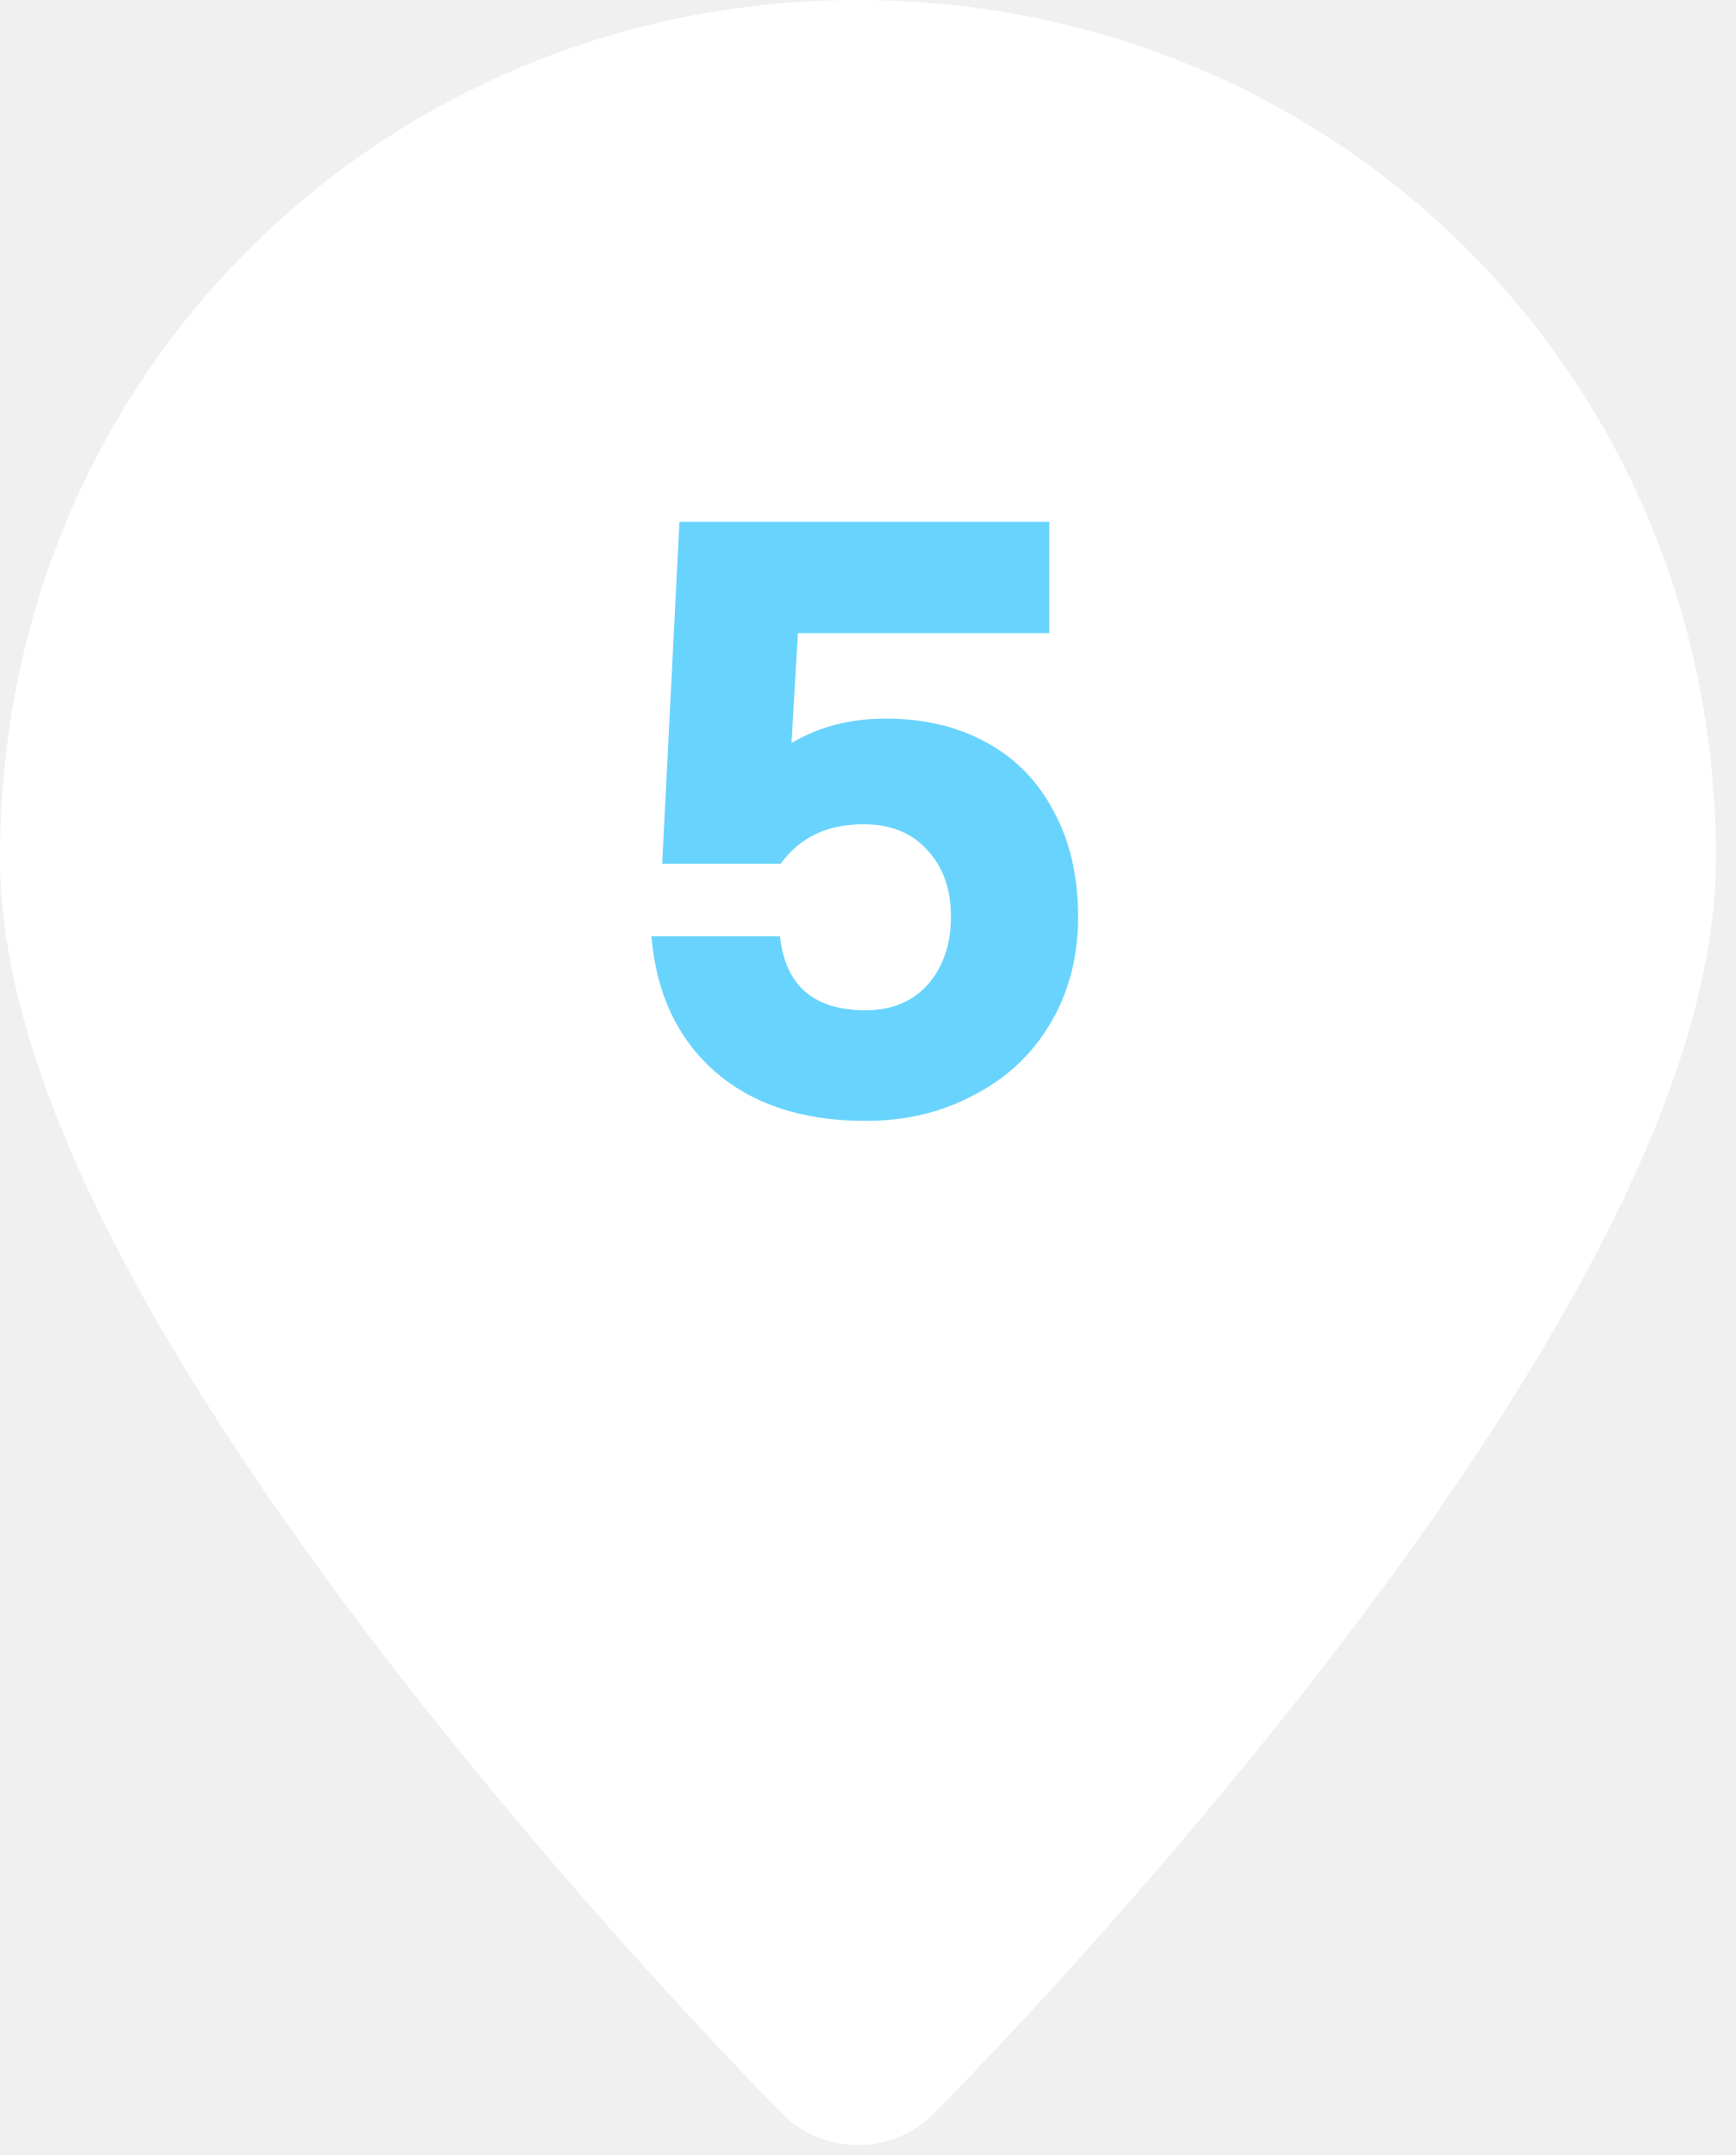
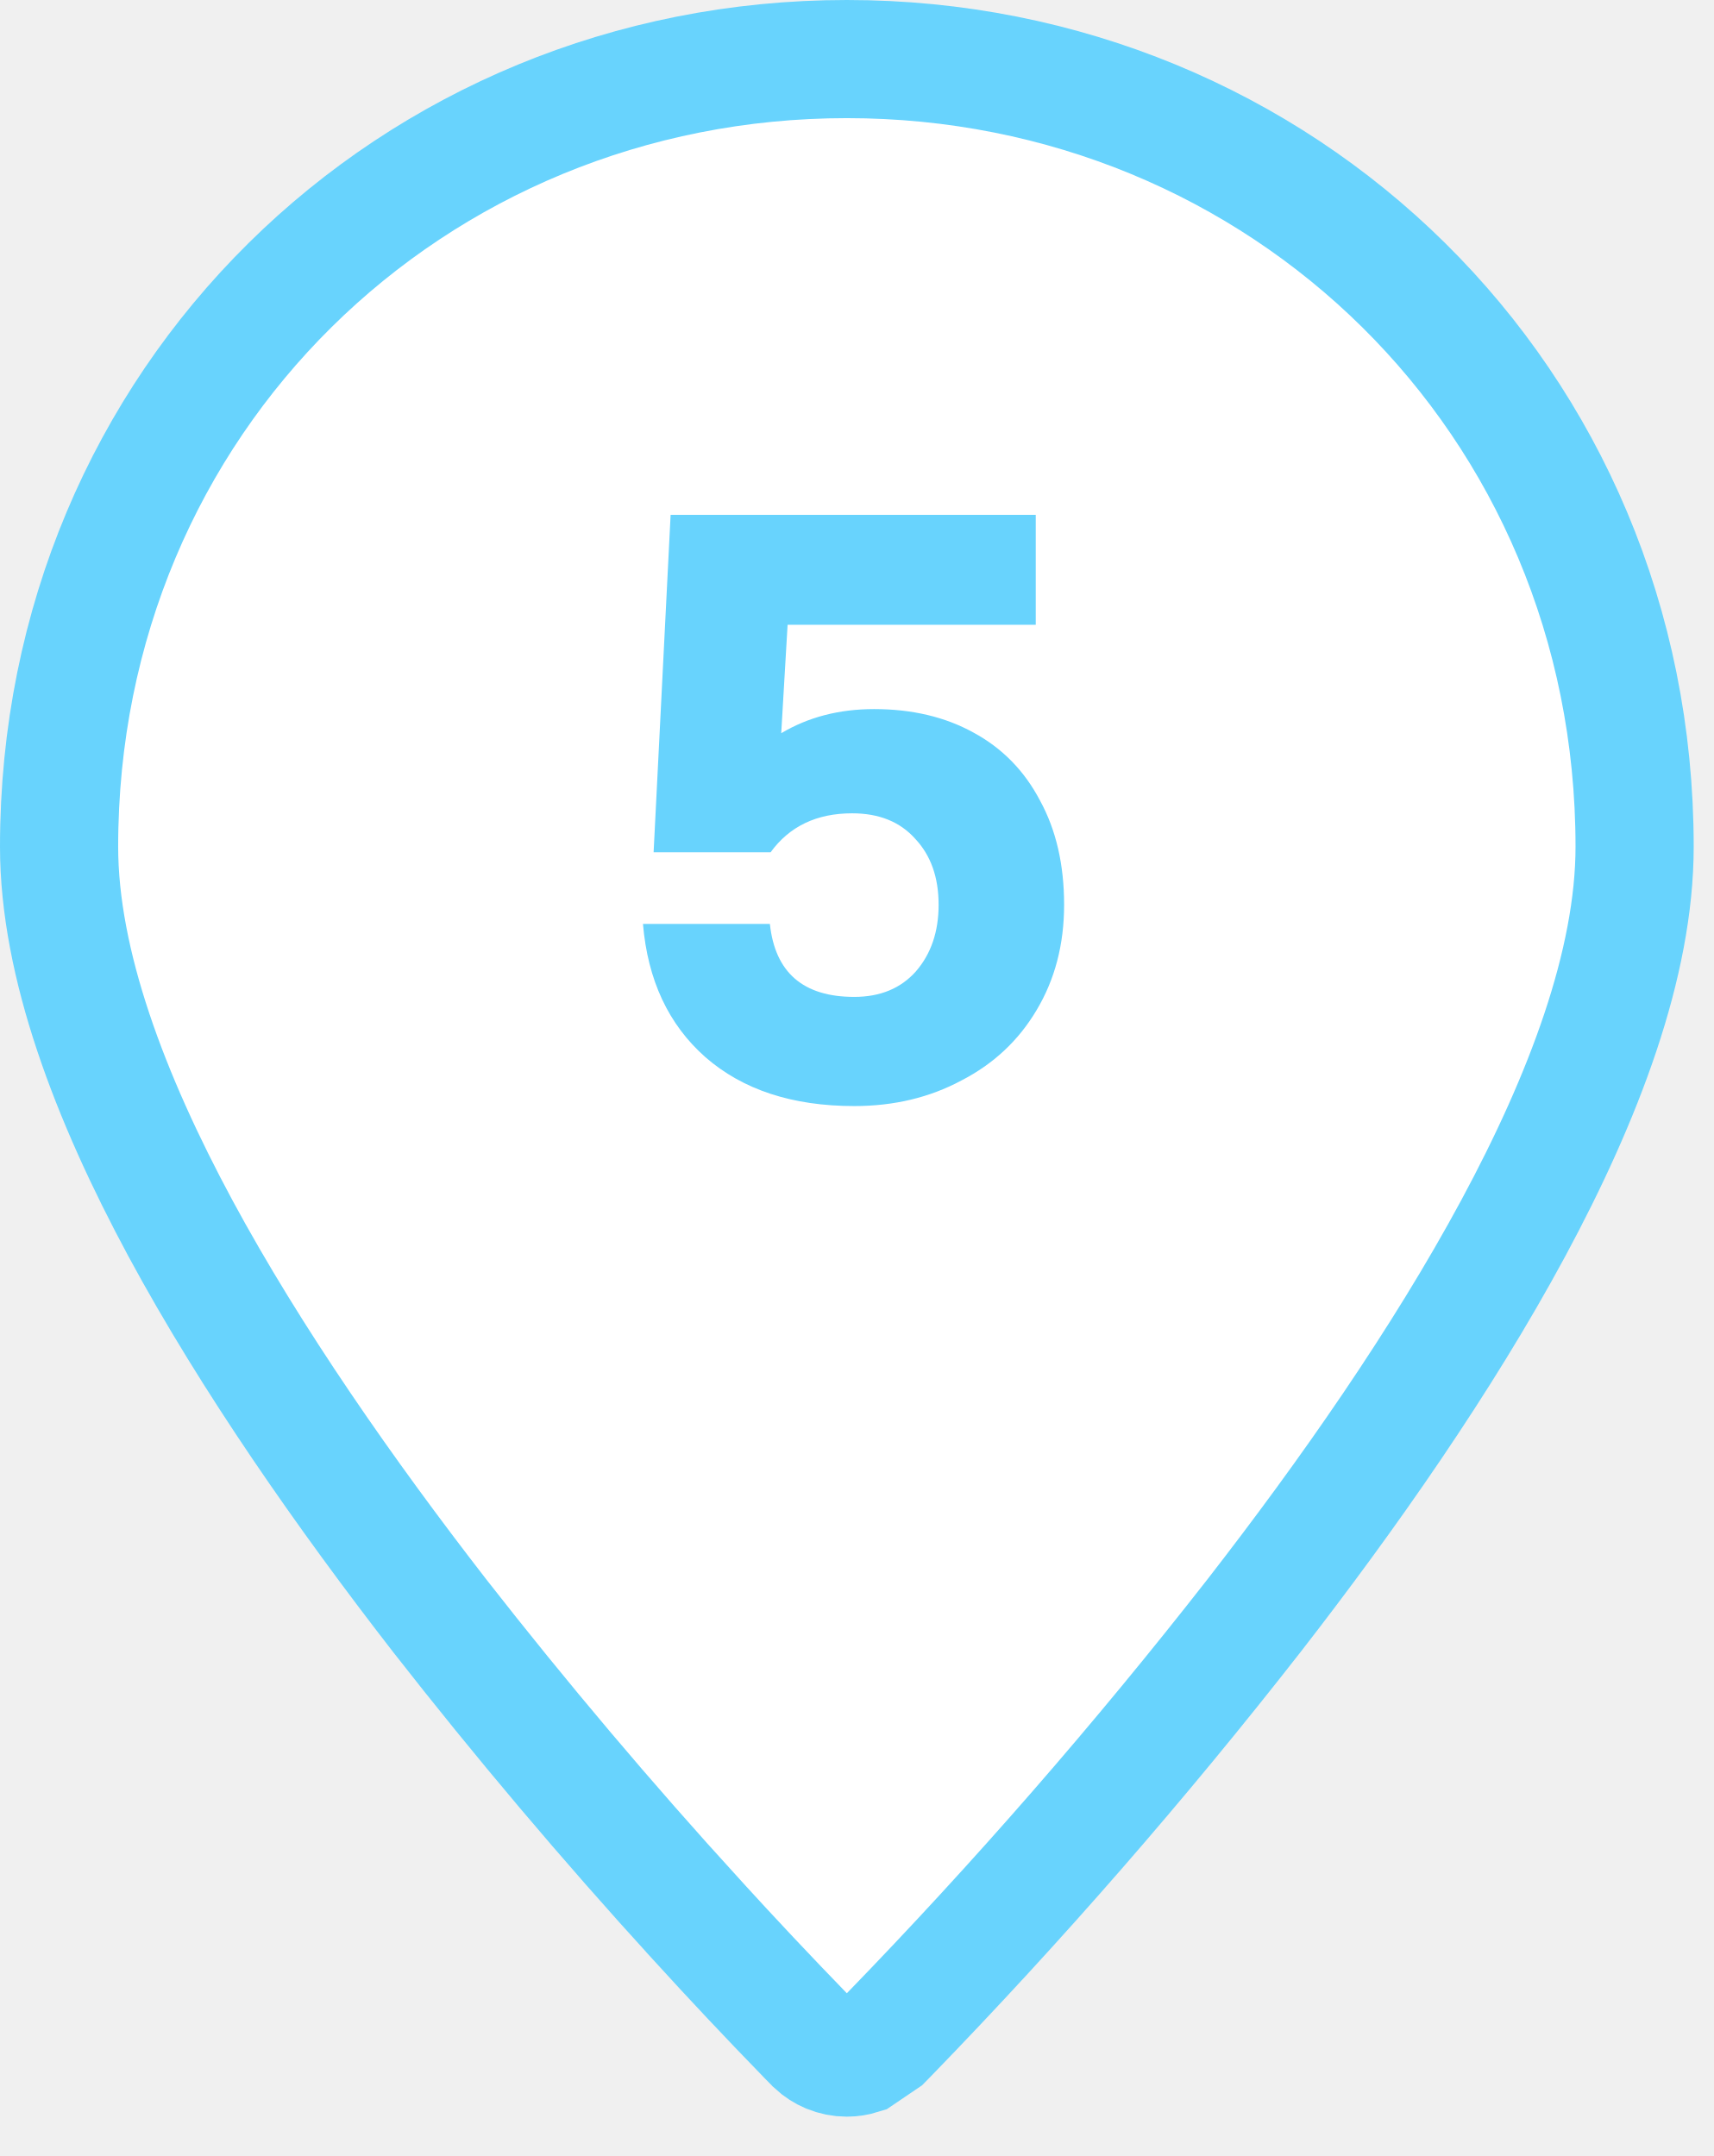
- <svg xmlns="http://www.w3.org/2000/svg" width="58" height="72" viewBox="0 0 58 72" fill="none">
-   <path fill-rule="evenodd" clip-rule="evenodd" d="M28.667 68.083L31.204 70.613C30.871 70.947 30.475 71.213 30.039 71.394C29.604 71.575 29.137 71.668 28.665 71.668C28.193 71.668 27.726 71.575 27.29 71.394C26.855 71.213 26.459 70.947 26.126 70.613L26.105 70.588L26.044 70.527L25.822 70.301C24.558 69 23.316 67.679 22.095 66.338C19.029 62.979 16.093 59.503 13.294 55.918C10.098 51.797 6.83 47.139 4.347 42.538C1.917 38.026 0 33.139 0 28.667C0 12.402 12.871 0 28.667 0C44.462 0 57.333 12.402 57.333 28.667C57.333 33.139 55.416 38.026 52.987 42.534C50.504 47.142 47.239 51.797 44.039 55.918C40.124 60.933 35.942 65.735 31.512 70.301L31.29 70.527L31.229 70.588L31.207 70.61L28.667 68.083ZM28.667 39.417C31.518 39.417 34.252 38.284 36.268 36.268C38.284 34.252 39.417 31.518 39.417 28.667C39.417 25.816 38.284 23.081 36.268 21.065C34.252 19.049 31.518 17.917 28.667 17.917C25.816 17.917 23.081 19.049 21.065 21.065C19.049 23.081 17.917 25.816 17.917 28.667C17.917 31.518 19.049 34.252 21.065 36.268C23.081 38.284 25.816 39.417 28.667 39.417Z" fill="white" />
+ <svg xmlns="http://www.w3.org/2000/svg" width="58" height="73" viewBox="0 0 58 73" fill="none">
+   <path d="M28.058 69.547C27.883 69.474 27.724 69.371 27.586 69.243L27.573 69.228L27.519 69.174L27.469 69.124L27.458 69.113L27.256 68.908C27.255 68.907 27.254 68.905 27.252 68.904C26.005 67.619 24.779 66.315 23.573 64.992L23.572 64.99C20.541 61.669 17.639 58.233 14.872 54.69C11.712 50.614 8.517 46.054 6.107 41.588C3.722 37.159 2 32.631 2 28.667C2 13.528 13.954 2 28.667 2C43.379 2 55.333 13.528 55.333 28.667C55.333 32.632 53.611 37.16 51.226 41.585L51.226 41.585C48.816 46.058 45.625 50.615 42.461 54.69C38.592 59.646 34.459 64.391 30.081 68.904C30.079 68.906 30.078 68.907 30.076 68.909L29.925 69.063L29.14 69.595C28.987 69.643 28.826 69.668 28.665 69.668C28.456 69.668 28.25 69.626 28.058 69.547ZM28.667 41.417C32.048 41.417 35.291 40.073 37.682 37.682C40.073 35.291 41.417 32.048 41.417 28.667C41.417 25.285 40.073 22.042 37.682 19.651C35.291 17.26 32.048 15.917 28.667 15.917C25.285 15.917 22.042 17.26 19.651 19.651C17.26 22.042 15.917 25.285 15.917 28.667C15.917 32.048 17.26 35.291 19.651 37.682C22.042 40.073 25.285 41.417 28.667 41.417Z" fill="white" stroke="#68D3FD" stroke-width="4" />
  <circle cx="29.498" cy="29.332" r="17.498" fill="white" />
  <path d="M28.917 37.45C26.821 37.45 25.141 36.898 23.877 35.794C22.629 34.69 21.925 33.185 21.765 31.282H26.061C26.237 32.929 27.189 33.754 28.917 33.754C29.797 33.754 30.493 33.465 31.005 32.889C31.517 32.297 31.773 31.546 31.773 30.634C31.773 29.706 31.509 28.962 30.981 28.401C30.469 27.826 29.757 27.538 28.845 27.538C27.645 27.538 26.725 27.977 26.085 28.858H22.125L22.701 17.433H35.061V21.154H26.661L26.445 24.826C27.357 24.282 28.405 24.009 29.589 24.009C30.869 24.009 31.989 24.273 32.949 24.802C33.925 25.329 34.677 26.098 35.205 27.105C35.749 28.098 36.021 29.273 36.021 30.634C36.021 31.977 35.709 33.169 35.085 34.209C34.477 35.233 33.629 36.026 32.541 36.586C31.469 37.161 30.261 37.45 28.917 37.45Z" fill="#68D3FD" />
</svg>
